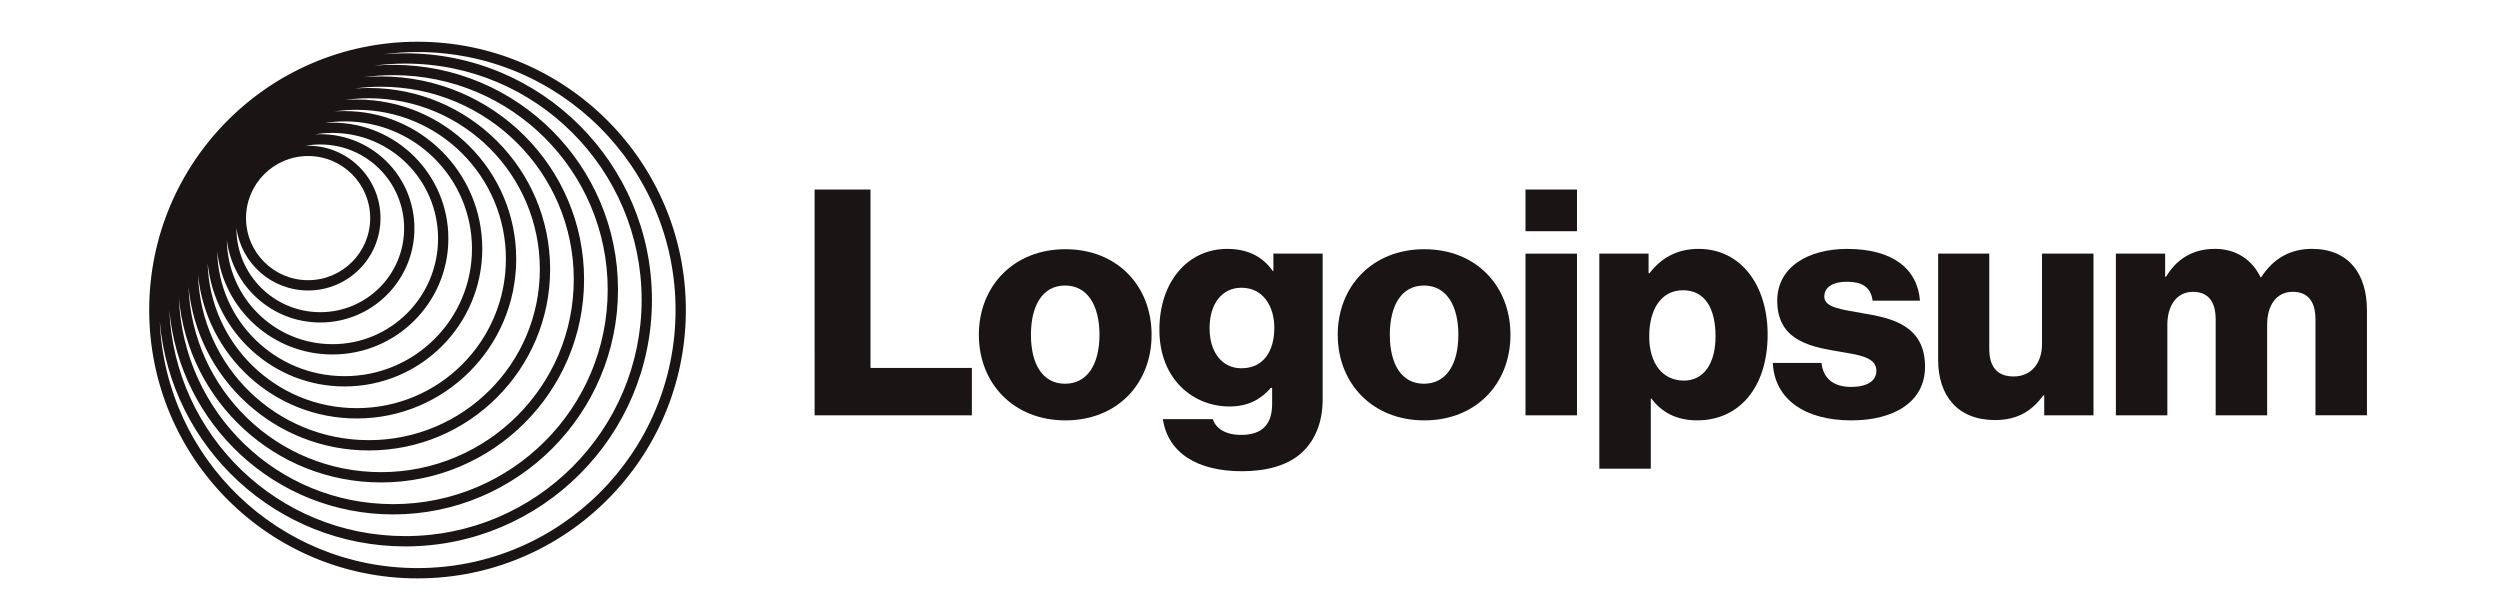
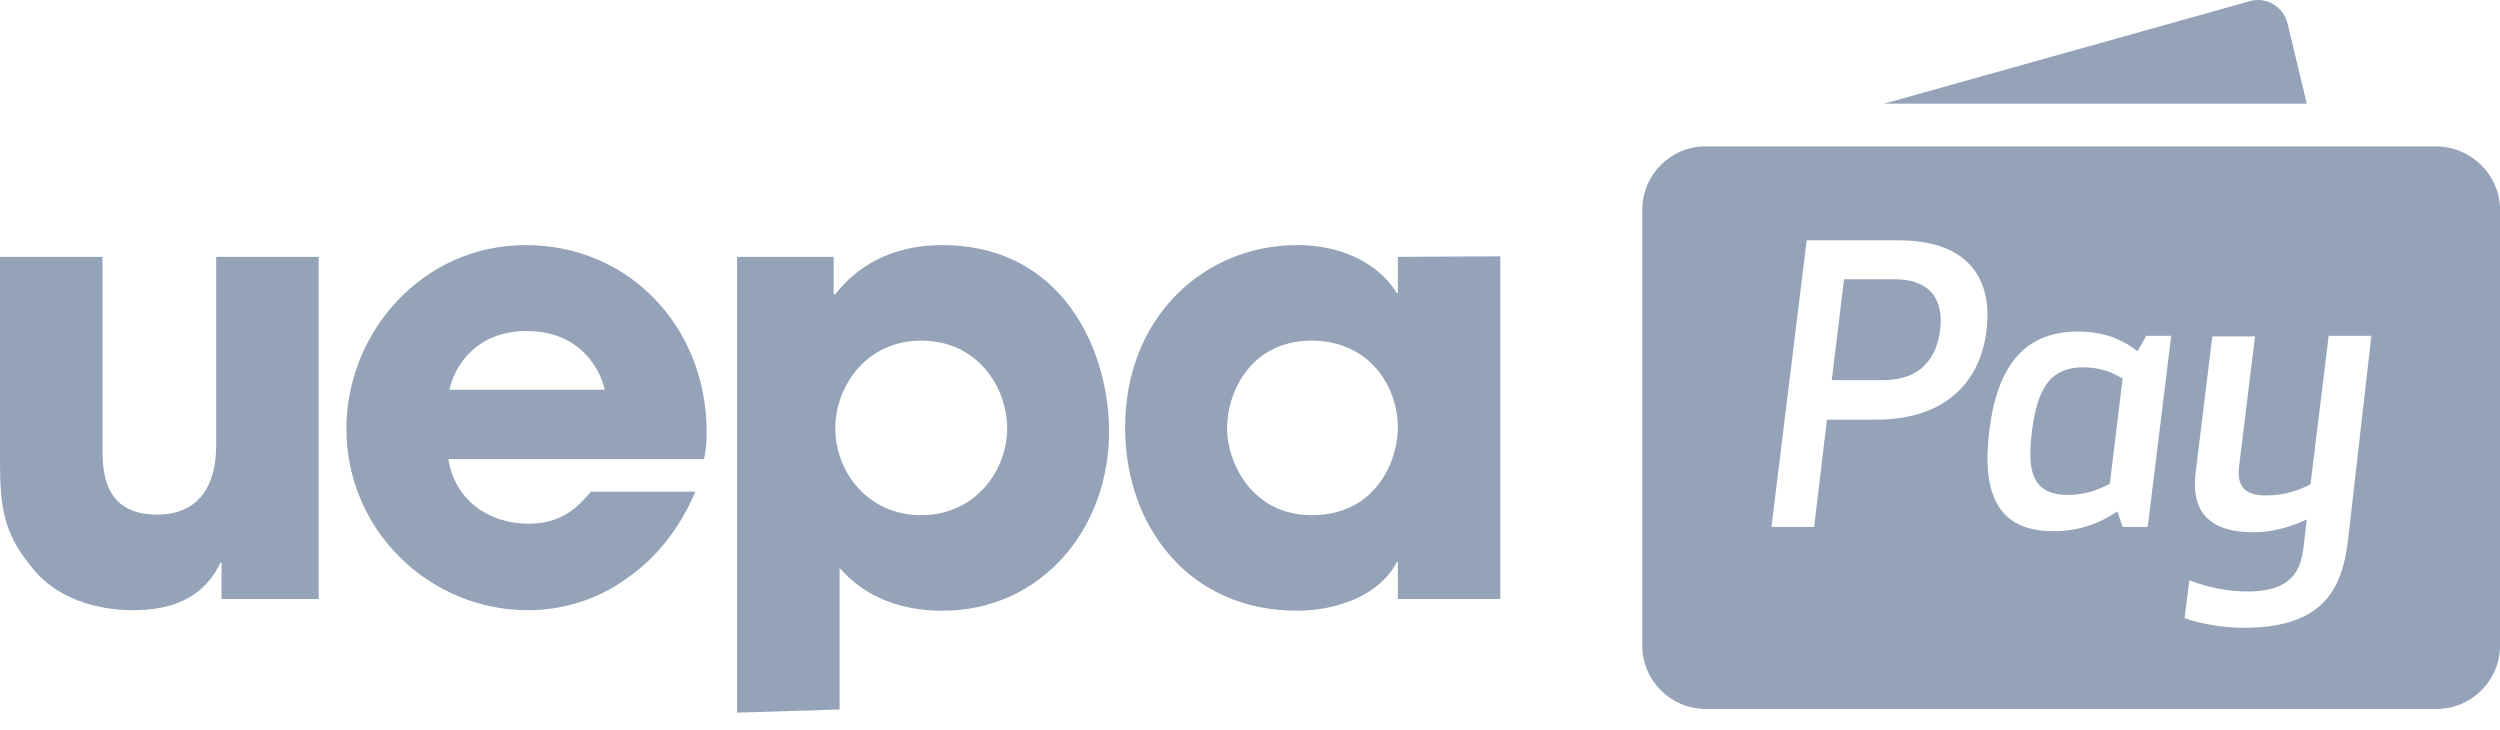
- <svg xmlns="http://www.w3.org/2000/svg" fill="none" height="42" viewBox="0 0 172 42" width="172">
-   <g fill="#1a1414">
-     <path d="m56.045 28.574h10.82v-3.259h-6.975v-12.276h-3.846z" />
-     <path d="m73.276 26.401c-1.543 0-2.347-1.347-2.347-3.368s.804-3.389 2.347-3.389 2.368 1.369 2.368 3.389-.826 3.368-2.368 3.368zm.022 2.521c3.585 0 5.932-2.542 5.932-5.888s-2.347-5.888-5.932-5.888c-3.563 0-5.953 2.542-5.953 5.888s2.39 5.888 5.953 5.888z" />
-     <path d="m85.435 32.42c1.651 0 3.107-.369 4.085-1.238.891-.804 1.478-2.021 1.478-3.694v-10.038h-3.389v1.195h-.043c-.652-.934-1.651-1.521-3.129-1.521-2.759 0-4.671 2.303-4.671 5.562 0 3.411 2.325 5.28 4.824 5.28 1.347 0 2.195-.543 2.846-1.282h.087v1.108c0 1.347-.63 2.129-2.129 2.129-1.173 0-1.76-.5-1.956-1.086h-3.433c.348 2.325 2.368 3.585 5.432 3.585zm-.022-7.083c-1.325 0-2.195-1.086-2.195-2.76 0-1.695.869-2.781 2.195-2.781 1.478 0 2.26 1.26 2.26 2.759 0 1.564-.717 2.781-2.26 2.781z" />
-     <path d="m97.967 26.401c-1.543 0-2.347-1.347-2.347-3.368s.804-3.389 2.347-3.389c1.543 0 2.368 1.369 2.368 3.389s-.826 3.368-2.368 3.368zm.022 2.521c3.585 0 5.931-2.542 5.931-5.888s-2.346-5.888-5.931-5.888c-3.563 0-5.953 2.542-5.953 5.888s2.39 5.888 5.953 5.888z" />
-     <path d="m104.954 28.574h3.542v-11.125h-3.542zm0-12.667h3.542v-2.868h-3.542z" />
-     <path d="m110.033 32.246h3.542v-4.824h.043c.695.934 1.717 1.499 3.151 1.499 2.911 0 4.845-2.303 4.845-5.91 0-3.346-1.804-5.888-4.759-5.888-1.52 0-2.607.673-3.367 1.673h-.066v-1.347h-3.389zm5.823-6.062c-1.521 0-2.39-1.238-2.39-3.042s.782-3.172 2.325-3.172c1.521 0 2.238 1.26 2.238 3.172 0 1.89-.826 3.042-2.173 3.042z" />
-     <path d="m127.38 28.922c2.911 0 5.063-1.26 5.063-3.694 0-2.846-2.304-3.346-4.259-3.672-1.412-.261-2.673-.369-2.673-1.151 0-.695.674-1.021 1.543-1.021.978 0 1.651.304 1.782 1.304h3.259c-.174-2.195-1.869-3.563-5.019-3.563-2.629 0-4.802 1.217-4.802 3.563 0 2.607 2.064 3.129 3.998 3.455 1.477.261 2.824.369 2.824 1.369 0 .717-.673 1.108-1.738 1.108-1.173 0-1.912-.543-2.042-1.651h-3.346c.108 2.455 2.151 3.954 5.41 3.954z" />
-     <path d="m137.254 28.9c1.542 0 2.52-.608 3.324-1.695h.065v1.369h3.39v-11.125h-3.542v6.214c0 1.325-.739 2.238-1.956 2.238-1.129 0-1.673-.674-1.673-1.89v-6.562h-3.519v7.301c0 2.477 1.347 4.15 3.911 4.15z" />
-     <path d="m145.573 28.574h3.541v-6.236c0-1.325.652-2.26 1.76-2.26 1.065 0 1.564.695 1.564 1.89v6.605h3.542v-6.236c0-1.325.63-2.26 1.76-2.26 1.065 0 1.564.695 1.564 1.89v6.605h3.542v-7.235c0-2.499-1.26-4.215-3.781-4.215-1.434 0-2.629.608-3.498 1.956h-.043c-.565-1.195-1.673-1.956-3.129-1.956-1.608 0-2.672.76-3.368 1.912h-.065v-1.586h-3.389z" />
-     <path clip-rule="evenodd" d="m28.726 2.871c10.195 0 18.461 8.265 18.461 18.461 0 10.196-8.265 18.461-18.461 18.461-10.196 0-18.461-8.265-18.461-18.461 0-10.196 8.265-18.461 18.461-18.461zm17.752 18.461c0-9.804-7.948-17.752-17.752-17.752-.791 0-1.57.052-2.333.152.493-.043.993-.065 1.497-.065 9.368 0 16.963 7.595 16.963 16.963 0 9.368-7.595 16.963-16.963 16.963-8.869 0-16.149-6.807-16.899-15.482.408 9.443 8.192 16.973 17.735 16.973 9.804 0 17.752-7.948 17.752-17.752zm-2.334-.702c0-8.977-7.277-16.255-16.255-16.255-.729 0-1.447.048-2.15.141.433-.036.872-.055 1.314-.055 8.541 0 15.466 6.924 15.466 15.465s-6.924 15.466-15.466 15.466c-8.076 0-14.706-6.19-15.405-14.085.355 8.663 7.49 15.577 16.241 15.577 8.977 0 16.255-7.277 16.255-16.255zm-17.091-15.46c8.15 0 14.757 6.607 14.757 14.757s-6.607 14.757-14.757 14.757c-7.961 0-14.45-6.304-14.746-14.193.64 7.12 6.623 12.701 13.91 12.701 7.714 0 13.967-6.253 13.967-13.967s-6.253-13.967-13.967-13.967c-.399 0-.794.017-1.185.05.661-.09 1.335-.137 2.021-.137zm12.422 14.055c0-7.322-5.936-13.258-13.258-13.258-.619 0-1.228.042-1.824.124.326-.025.654-.038.987-.038 6.887 0 12.469 5.583 12.469 12.469s-5.583 12.469-12.469 12.469c-6.482 0-11.809-4.946-12.412-11.269.261 7.092 6.093 12.762 13.249 12.762 7.322 0 13.258-5.936 13.258-13.258zm-14.095-12.464c6.495 0 11.761 5.266 11.761 11.761 0 6.495-5.266 11.761-11.761 11.761-6.367 0-11.553-5.06-11.755-11.378.545 5.55 5.225 9.886 10.918 9.886 6.059 0 10.972-4.912 10.972-10.972s-4.912-10.972-10.972-10.972c-.278 0-.553.01-.826.031.543-.077 1.098-.117 1.662-.117zm9.427 11.057c0-5.668-4.595-10.263-10.263-10.263-.517 0-1.026.038-1.523.112.227-.016.456-.025.687-.025 5.232 0 9.473 4.241 9.473 9.473 0 5.232-4.241 9.473-9.473 9.473-4.902 0-8.935-3.724-9.424-8.498.145 5.542 4.683 9.99 10.259 9.99 5.668 0 10.263-4.595 10.263-10.263zm-11.099-9.467c4.84 0 8.764 3.924 8.764 8.764 0 4.841-3.924 8.765-8.764 8.765-4.779 0-8.665-3.825-8.763-8.58.441 3.987 3.822 7.088 7.927 7.088 4.405 0 7.975-3.571 7.975-7.975s-3.571-7.975-7.975-7.975c-.169 0-.336.005-.502.016.436-.067.883-.101 1.338-.101zm6.431 8.061c0-4.013-3.253-7.267-7.267-7.267-.403 0-.798.033-1.184.096.115-.006.23-.009.347-.009 3.578 0 6.478 2.9 6.478 6.478s-2.9 6.478-6.478 6.478c-3.308 0-6.037-2.48-6.429-5.682.05 3.97 3.284 7.173 7.266 7.173 4.013 0 7.267-3.253 7.267-7.267zm-8.104-6.472c3.186 0 5.769 2.583 5.769 5.769s-2.583 5.769-5.769 5.769c-3.186 0-5.769-2.583-5.769-5.769 0-.008 0-.015 0-.023.332 2.428 2.414 4.299 4.933 4.299 2.75 0 4.979-2.229 4.979-4.979 0-2.75-2.229-4.979-4.979-4.979-.062 0-.124.001-.186.003.332-.059.673-.09 1.022-.09zm3.434 5.066c0-2.359-1.912-4.271-4.271-4.271-2.359 0-4.271 1.912-4.271 4.271 0 2.358 1.912 4.271 4.271 4.271 2.359 0 4.271-1.912 4.271-4.271z" fill-rule="evenodd" />
-   </g>
+ <svg xmlns="http://www.w3.org/2000/svg" width="120" height="35" viewBox="0 0 120 35" fill="none">
+   <path d="M15.269 28.751H10.632V27.009H10.581C9.582 29.11 7.558 29.289 6.328 29.289C5.329 29.289 2.946 29.058 1.512 27.214C0.179 25.574 0 24.396 0 22.141V12.329H4.919V21.424C4.919 22.551 4.919 24.703 7.558 24.703C8.967 24.703 10.376 23.96 10.376 21.347V12.329H15.295V28.751H15.269Z" fill="#94A3B8" />
+   <path d="M33.381 23.601C32.587 25.446 31.434 26.855 30.025 27.803C28.668 28.776 27.028 29.289 25.337 29.289C20.623 29.289 16.627 25.471 16.627 20.578C16.627 15.992 20.239 11.765 25.235 11.765C30.23 11.765 33.919 15.736 33.919 20.732C33.919 21.372 33.868 21.654 33.791 22.038H21.52C21.827 23.985 23.441 25.138 25.363 25.138C26.874 25.138 27.668 24.447 28.36 23.601H33.381ZM29.026 18.708C28.821 17.734 27.848 15.89 25.286 15.89C22.724 15.89 21.776 17.734 21.571 18.708H29.026Z" fill="#94A3B8" />
+   <path d="M35.406 12.329H40.017V14.122H40.043H40.094C41.067 12.867 42.707 11.765 45.218 11.765C51.059 11.765 53.236 16.889 53.236 20.706C53.236 25.446 49.931 29.314 45.243 29.314C42.271 29.314 40.888 27.905 40.299 27.265V34.054L35.38 34.208V12.329H35.406ZM48.343 20.552C48.343 18.605 46.934 16.351 44.218 16.351C41.529 16.351 40.094 18.605 40.094 20.552C40.094 22.628 41.631 24.728 44.218 24.728C46.78 24.728 48.343 22.628 48.343 20.552Z" fill="#94A3B8" />
+   <path d="M72.016 28.751H67.097V26.983H67.046C66.226 28.571 64.176 29.314 62.255 29.314C57.054 29.314 54.005 25.241 54.005 20.527C54.005 15.147 57.874 11.765 62.255 11.765C64.945 11.765 66.456 13.072 67.046 14.071H67.097V12.329L72.016 12.303V28.751ZM62.972 24.728C66.046 24.728 67.097 22.115 67.097 20.527C67.097 18.554 65.739 16.351 62.946 16.351C60.128 16.351 58.899 18.708 58.899 20.578C58.899 22.115 60.026 24.728 62.972 24.728Z" fill="#94A3B8" />
+   <path d="M93.126 15.839C92.998 16.863 92.459 18.247 90.384 18.247H87.925L88.514 13.405H90.974C93.023 13.431 93.254 14.814 93.126 15.839ZM97.532 20.706C97.327 22.423 97.43 23.755 99.249 23.755C100.222 23.755 100.888 23.422 101.272 23.217L101.887 18.17C101.529 17.965 100.965 17.632 99.992 17.632C98.198 17.632 97.763 18.99 97.532 20.706ZM120 10.074V30.98C120 32.67 118.642 34.028 116.951 34.028H81.879C80.188 34.028 78.83 32.67 78.83 30.98V10.074C78.83 8.384 80.188 7.026 81.879 7.026H116.951C118.642 7.051 120 8.409 120 10.074ZM95.354 15.839C95.636 13.584 94.663 11.535 91.127 11.535H86.721L85.03 25.292H87.079L87.694 20.143H90.051C93.612 20.143 95.098 18.093 95.354 15.839ZM104.219 16.12H103.015L102.605 16.863C101.862 16.274 100.965 15.915 99.735 15.915C97.071 15.915 95.841 17.709 95.483 20.706C95.124 23.704 95.892 25.497 98.557 25.497C99.787 25.497 100.76 25.138 101.631 24.549L101.887 25.292H103.091L104.219 16.12ZM113.826 16.12H111.776L110.905 23.243C110.367 23.524 109.701 23.781 108.753 23.781C107.78 23.781 107.37 23.371 107.472 22.423L108.241 16.146H106.191L105.397 22.628C105.167 24.395 105.858 25.548 108.19 25.548C108.984 25.548 109.855 25.343 110.726 24.933L110.572 26.24C110.444 27.444 109.932 28.392 107.908 28.392C106.986 28.392 106.012 28.213 105.09 27.854L104.859 29.673C105.653 29.955 106.729 30.134 107.703 30.134C111.546 30.134 112.417 28.238 112.699 25.984L113.826 16.12ZM90.436 4.976H110.726L109.804 1.133C109.599 0.313 108.779 -0.173 107.985 0.057L90.436 4.976Z" fill="#94A3B8" />
</svg>
